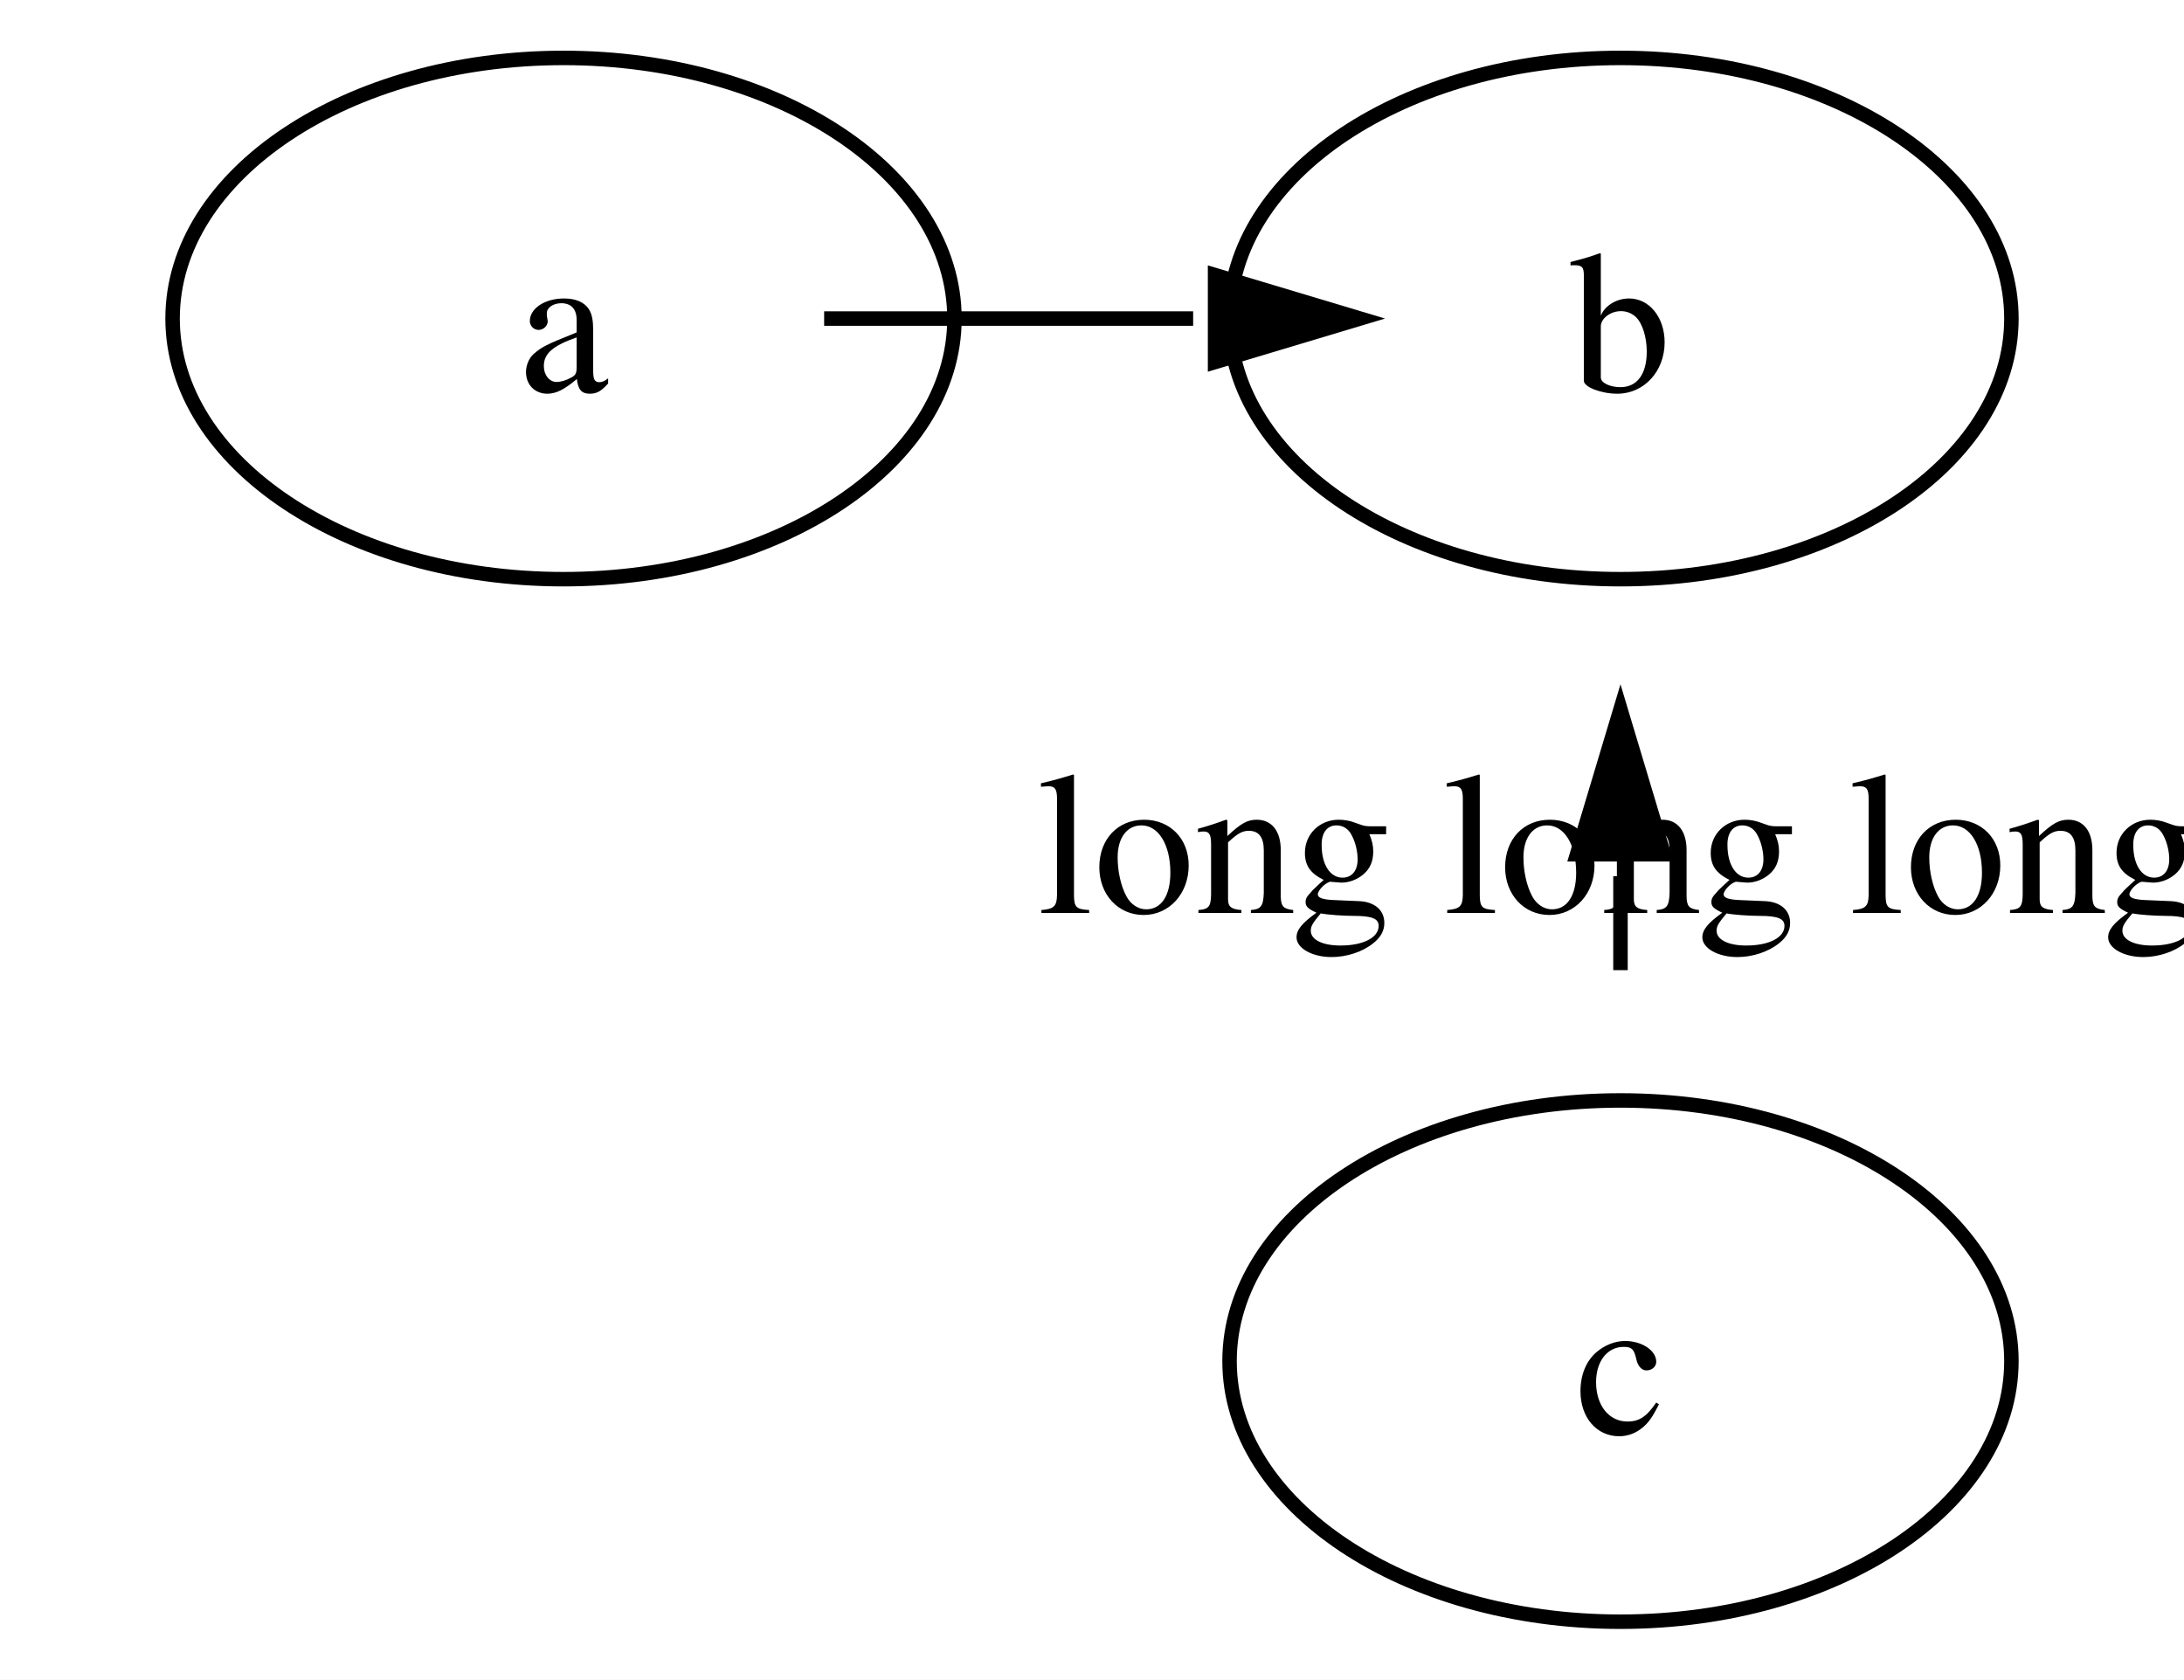
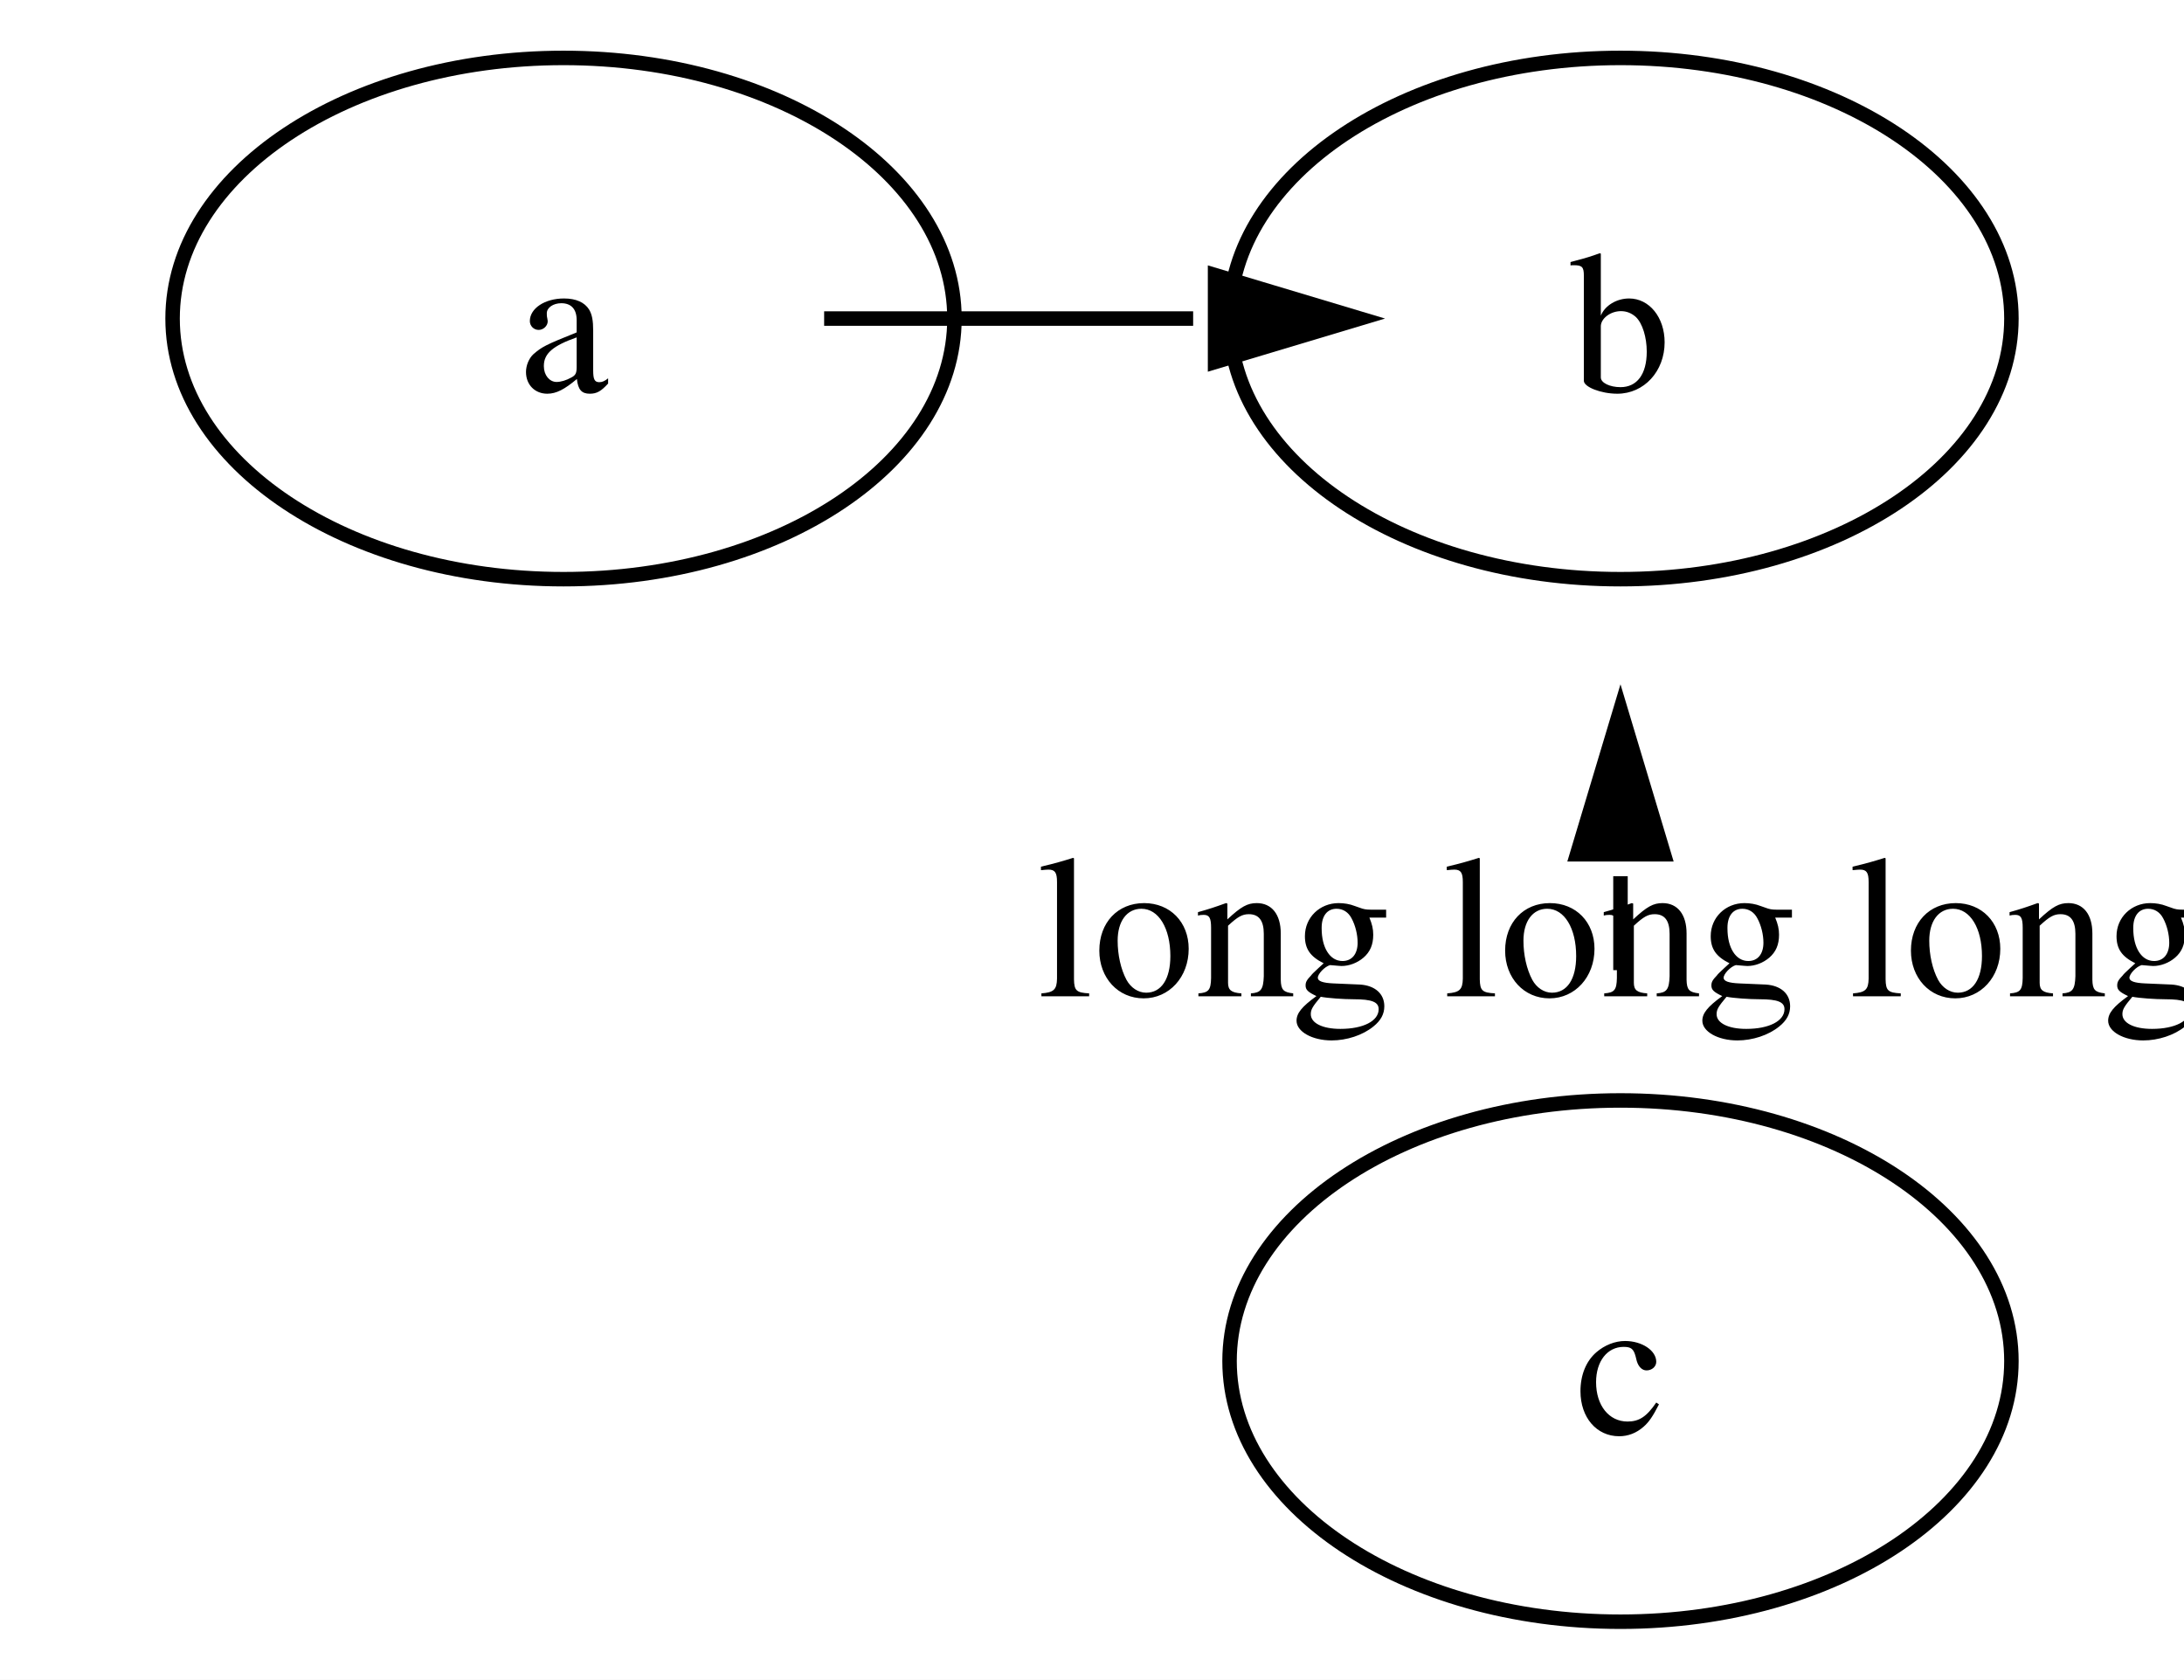
<svg xmlns="http://www.w3.org/2000/svg" width="150.84pt" height="116pt" viewBox="0 0 150.84 116">
  <rect x="0" y="0" width="150.84" height="116" fill="white" />
  <g transform="translate(0 116) scale(1 -1)">
    <path d="M 56.92 94 C 62.511 94 71.172 94 75.42 94 C 77.749 94 80.295 94 82.406 94" fill="none" stroke="black" />
    <polygon points="93.92,94 83.92,97 83.92,91" fill="black" stroke="black" />
    <path d="M 111.92 49 C 111.92 51.162 111.92 53.324 111.92 55.486" fill="none" stroke="black" />
    <polygon points="111.92,67 108.92,57 114.92,57" fill="black" stroke="black" />
-     <text x="111.92" y="-52.95" transform="scale(1 -1)" text-anchor="middle" font-family="Times,serif" font-size="14" fill="black">long long long</text>
+     <text x="111.92" y="-47.193" transform="scale(1 -1)" text-anchor="middle" font-family="Times,serif" font-size="14" fill="black">long long long</text>
    <ellipse cx="111.92" cy="94" rx="27" ry="18" fill="none" stroke="black" />
    <text x="111.92" y="-88.95" transform="scale(1 -1)" text-anchor="middle" font-family="Times,serif" font-size="14" fill="black">b</text>
    <ellipse cx="111.92" cy="22" rx="27" ry="18" fill="none" stroke="black" />
    <text x="111.92" y="-16.95" transform="scale(1 -1)" text-anchor="middle" font-family="Times,serif" font-size="14" fill="black">c</text>
    <ellipse cx="38.92" cy="94" rx="27" ry="18" fill="none" stroke="black" />
    <text x="38.92" y="-88.95" transform="scale(1 -1)" text-anchor="middle" font-family="Times,serif" font-size="14" fill="black">a</text>
  </g>
</svg>
